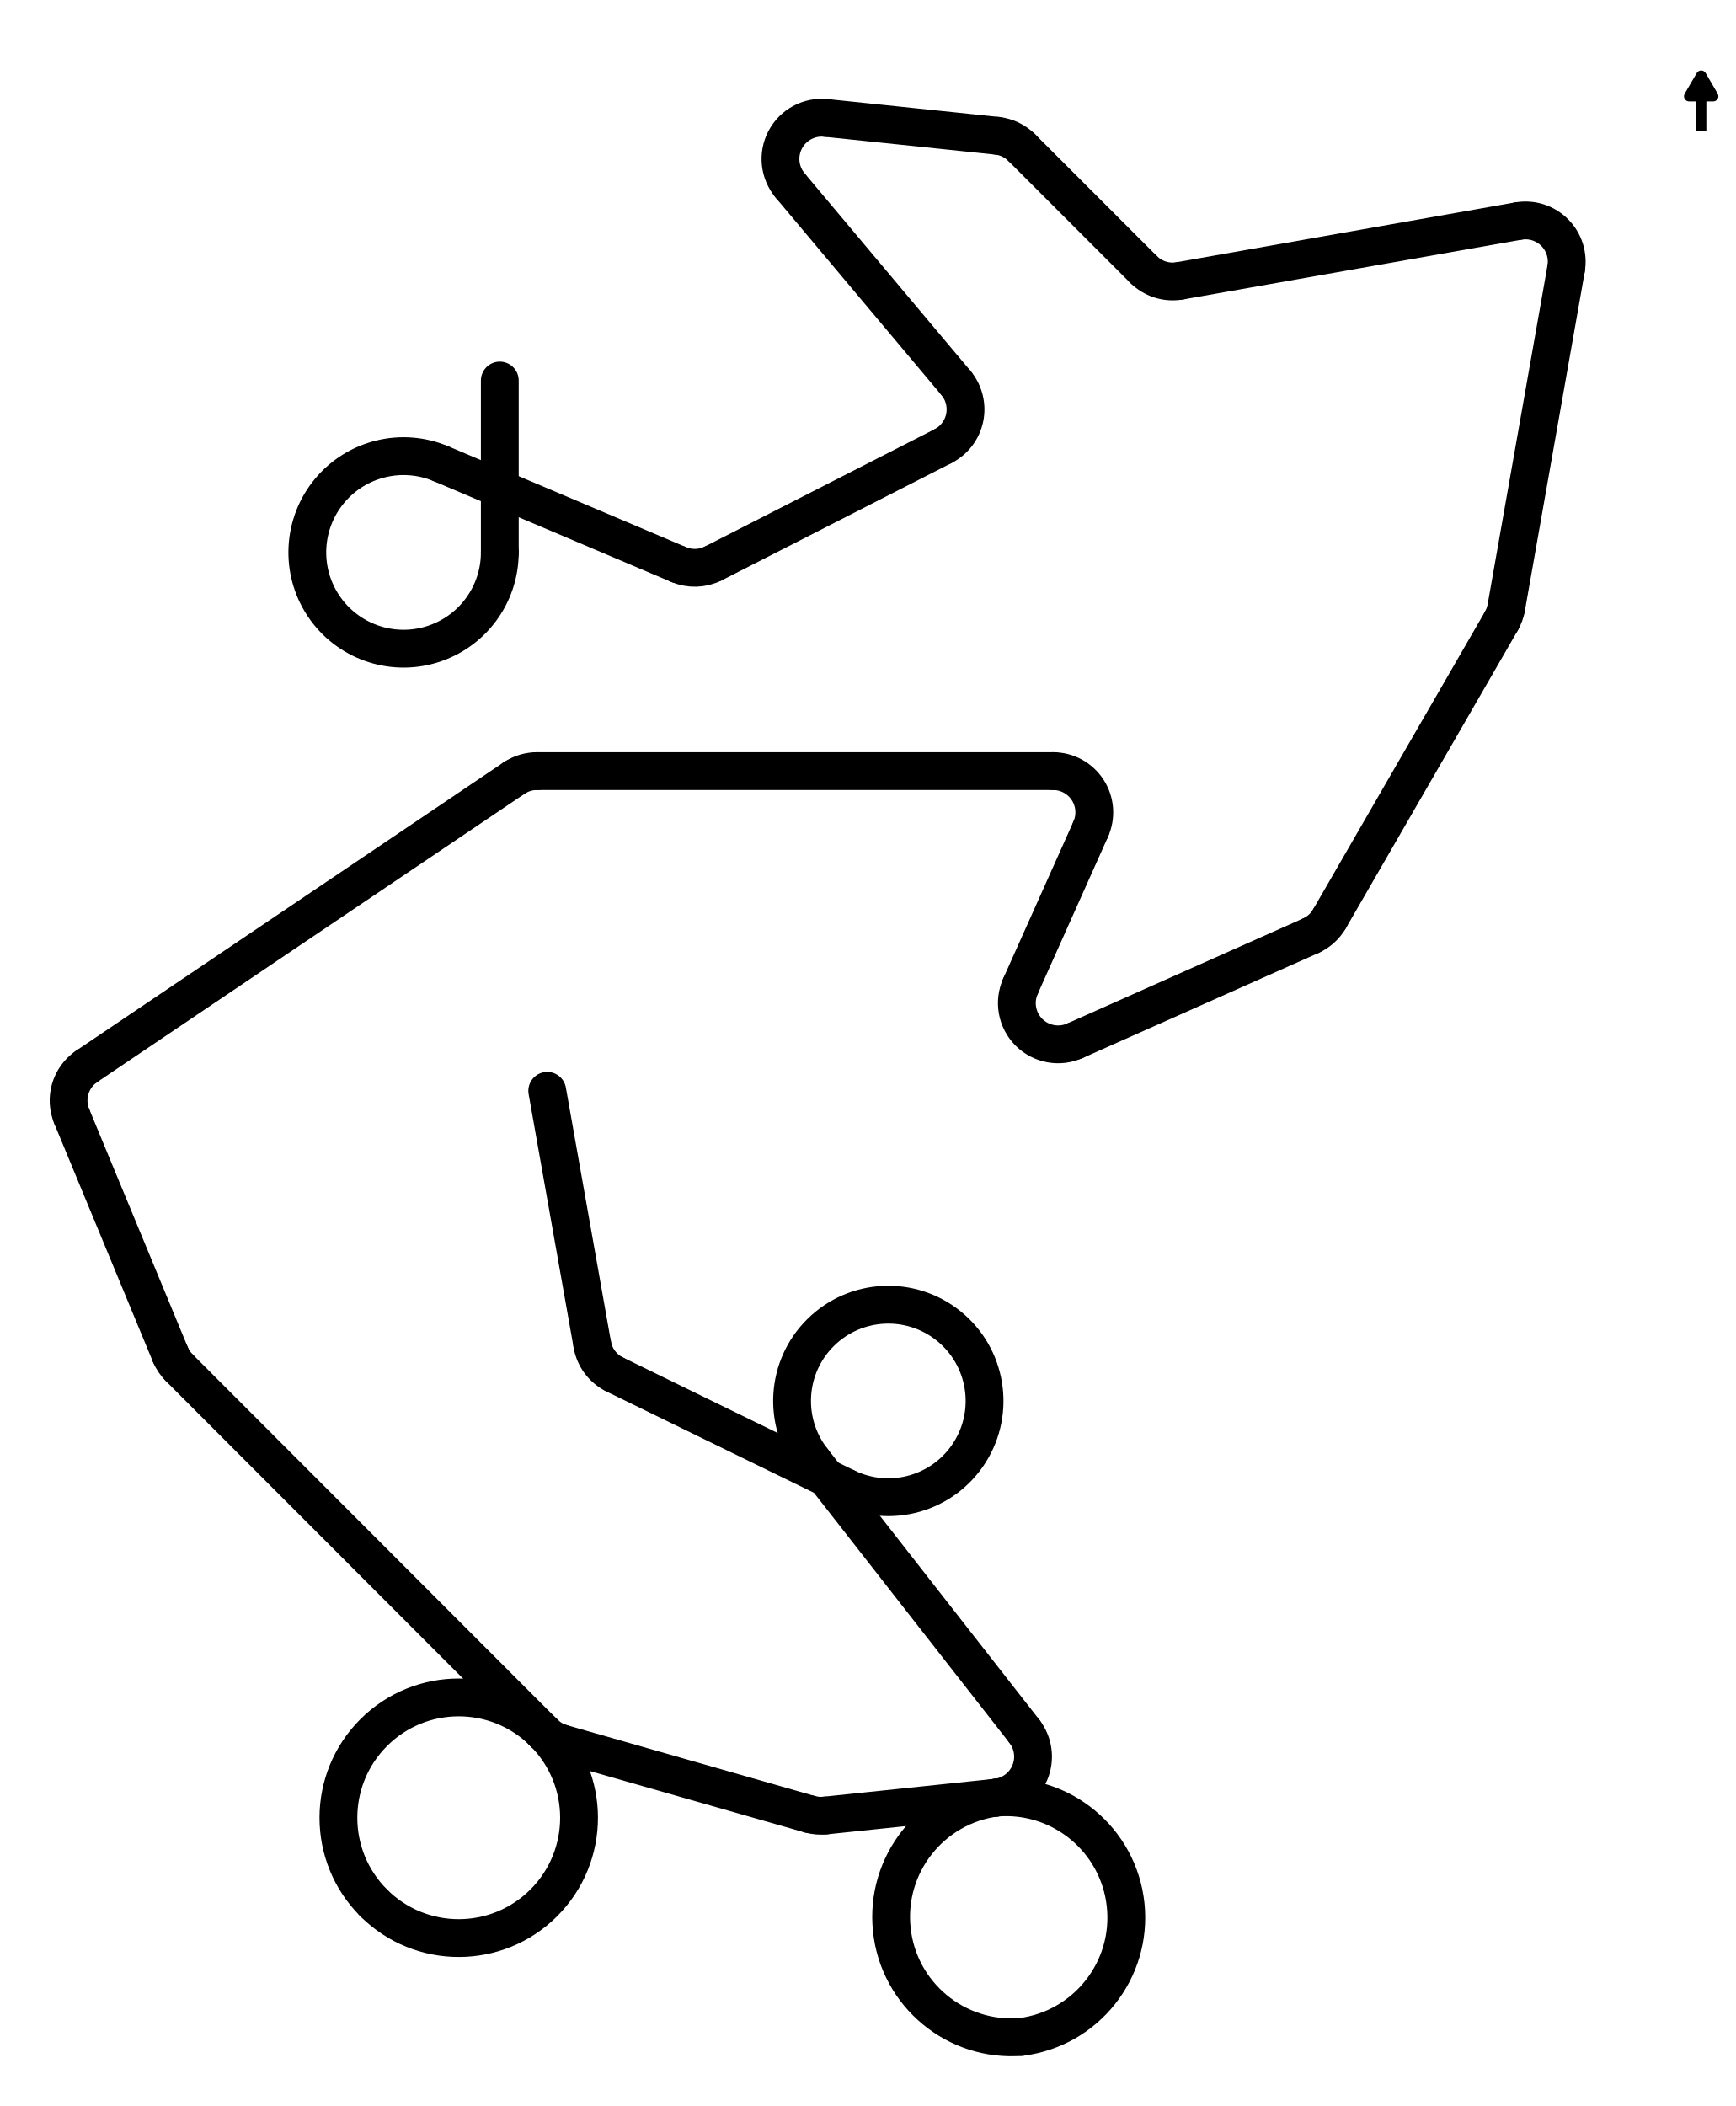
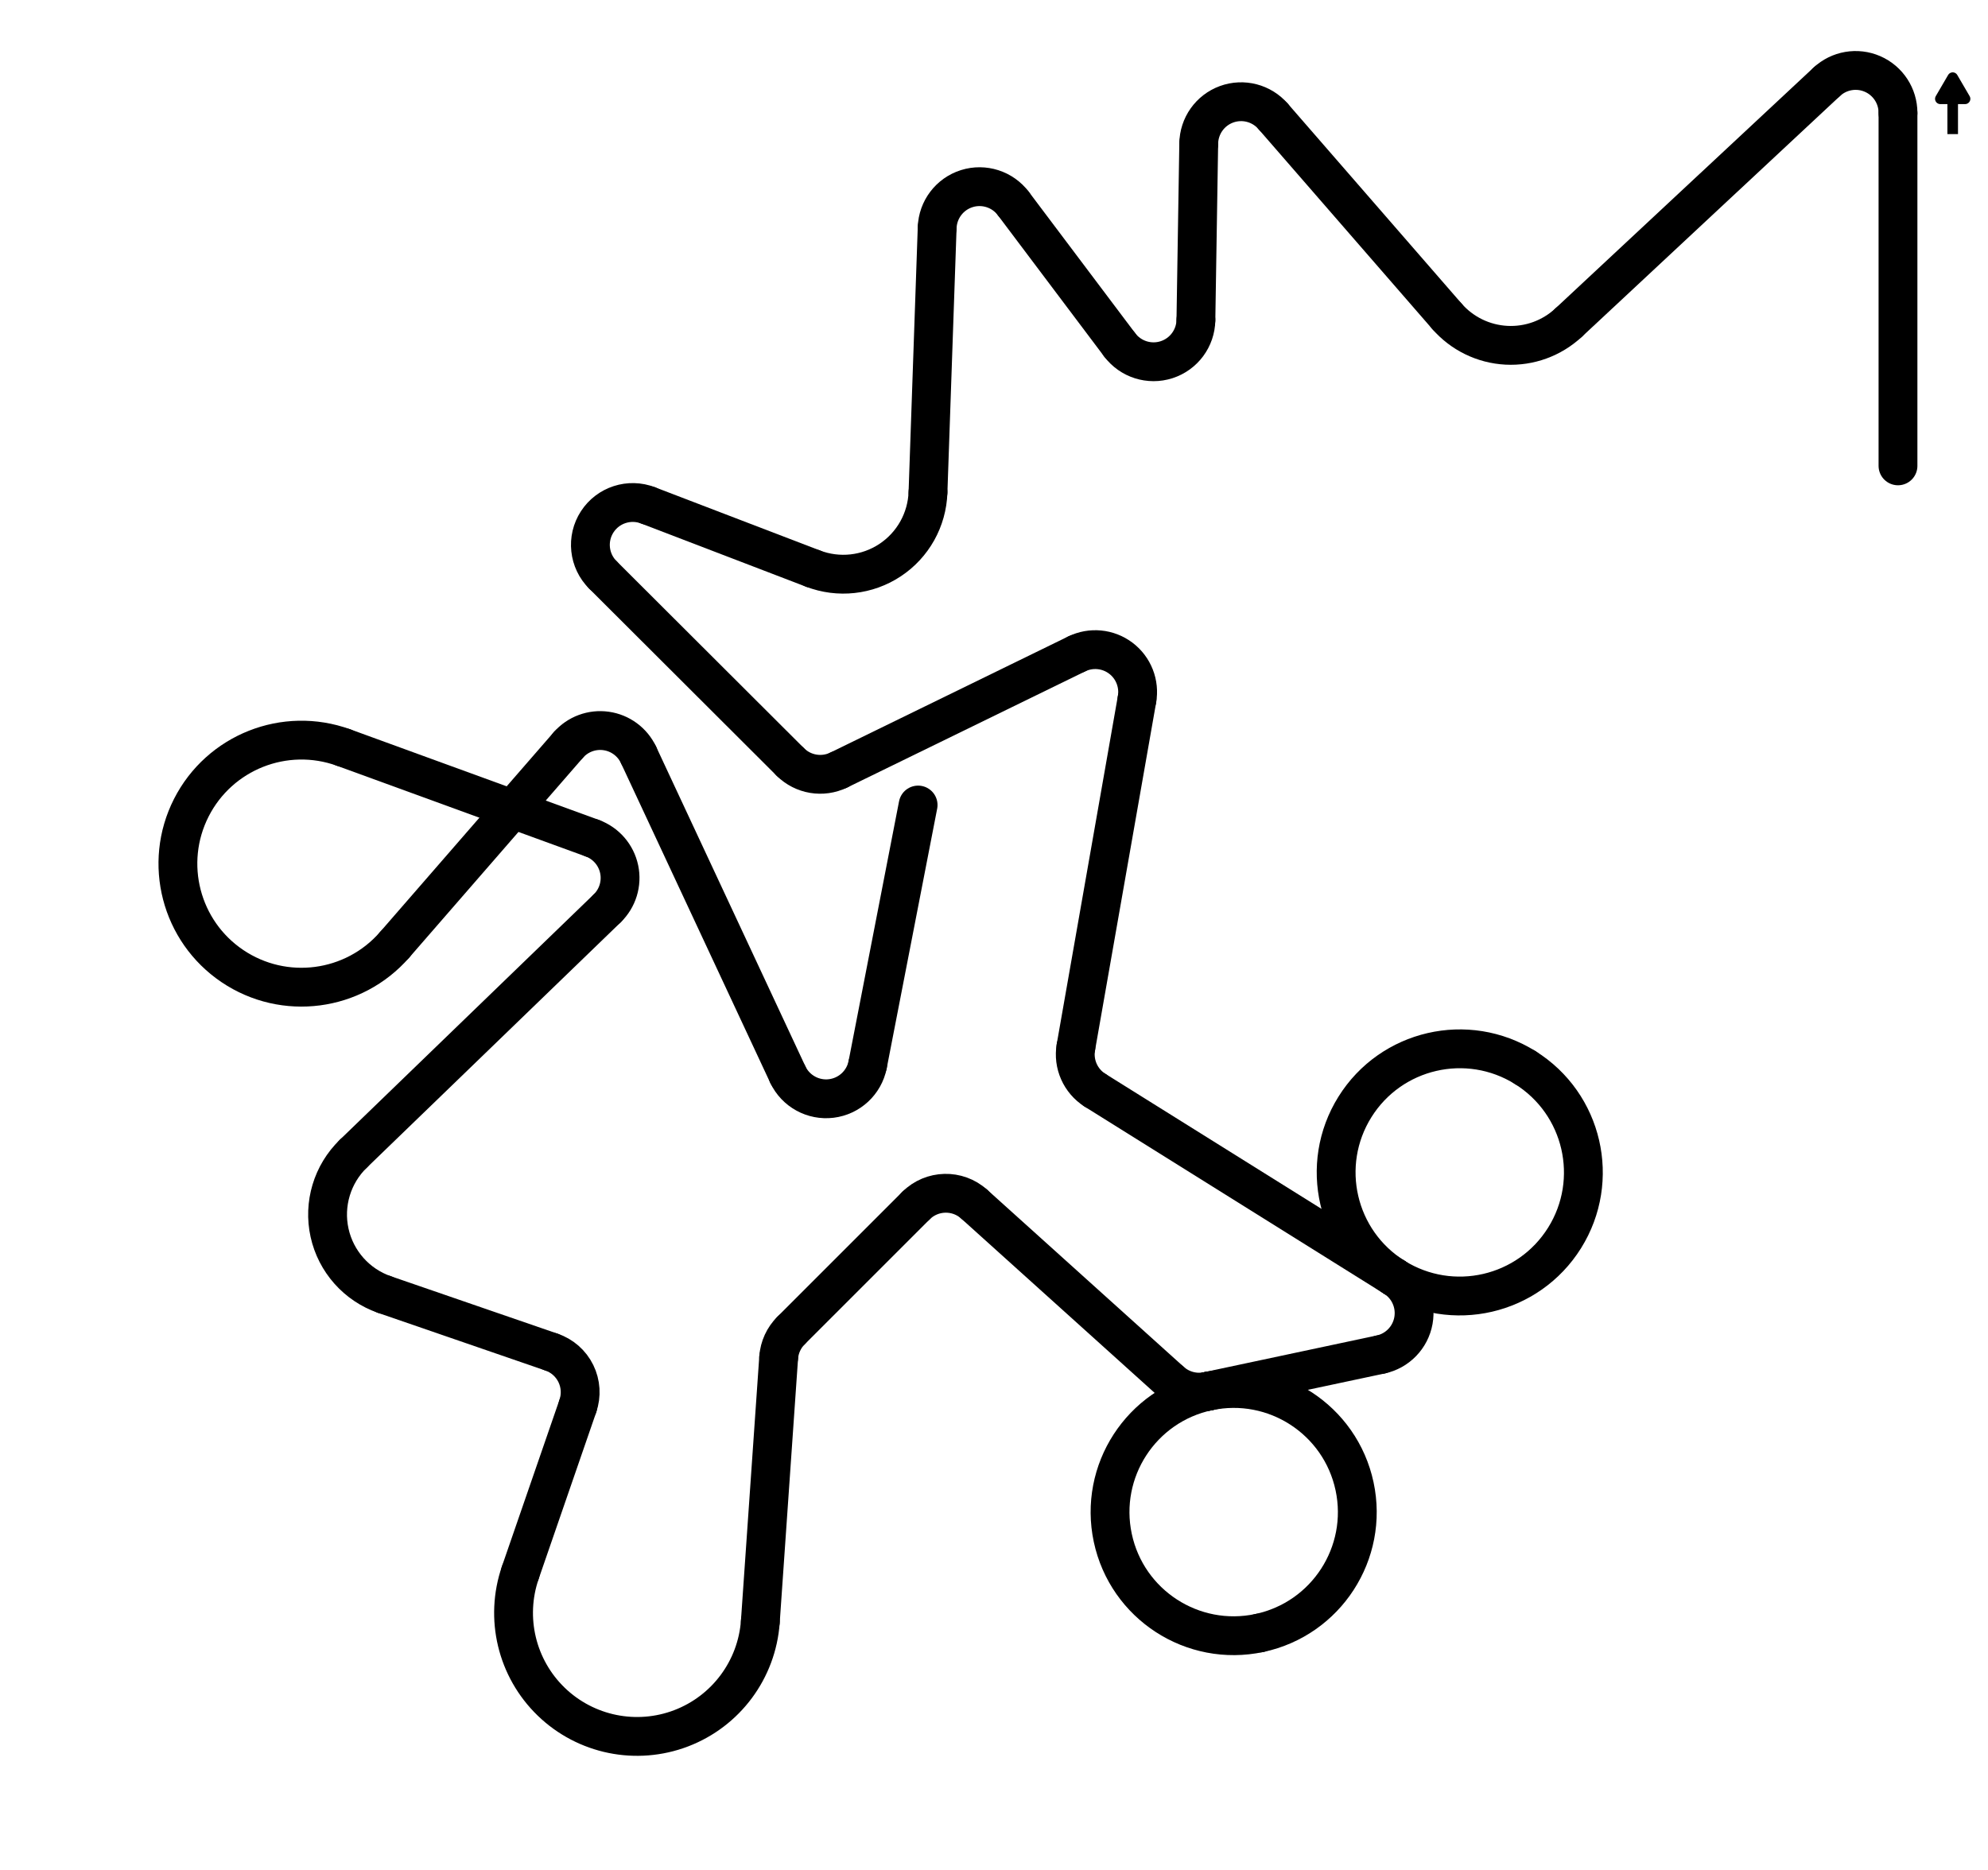
- <svg xmlns="http://www.w3.org/2000/svg" viewBox="-145.4 -110.7 505 612.6" preserveAspectRatio="xMidYMid meet">
+ <svg xmlns="http://www.w3.org/2000/svg" viewBox="-537.7 -132 563.2 529.7" preserveAspectRatio="xMidYMid meet">
  <g fill="none" stroke="#000" stroke-width="11" stroke-linecap="round">
-     <path d="M 0 0 L 0 50" />
-     <path d="M 0 50 A 28 28 0 1 1 -17.1 24.2" />
-     <path d="M -17.1 24.2 L 52 53.5" />
-     <path d="M 52 53.5 A 12 12 0 0 0 62.1 53.2" />
-     <path d="M 62.1 53.2 L 128.9 19.1" />
-     <path d="M 128.9 19.1 A 12 12 0 0 0 132.7 0.7" />
-     <path d="M 132.7 0.7 L 84.5 -56.7" />
-     <path d="M 84.5 -56.7 A 12 12 0 0 1 94.9 -76.4" />
-     <path d="M 94.9 -76.4 L 144.7 -71.2" />
-     <path d="M 144.7 -71.2 A 12 12 0 0 1 151.9 -67.7" />
-     <path d="M 151.9 -67.7 L 187.2 -32.4" />
-     <path d="M 187.2 -32.4 A 12 12 0 0 0 197.8 -29" />
-     <path d="M 197.8 -29 L 296.3 -46.4" />
-     <path d="M 296.3 -46.4 A 12 12 0 0 1 310.2 -32.5" />
-     <path d="M 310.2 -32.5 L 292.8 66" />
-     <path d="M 292.8 66 A 12 12 0 0 1 291.4 69.9" />
-     <path d="M 291.4 69.9 L 241.4 156.5" />
-     <path d="M 241.4 156.5 A 12 12 0 0 1 235.9 161.5" />
-     <path d="M 235.9 161.5 L 167.4 192" />
-     <path d="M 167.4 192 A 12 12 0 0 1 151.5 176.1" />
-     <path d="M 151.5 176.1 L 171.9 130.5" />
-     <path d="M 171.9 130.5 A 12 12 0 0 0 160.9 113.6" />
-     <path d="M 160.9 113.6 L 10.9 113.6" />
-     <path d="M 10.9 113.6 A 12 12 0 0 0 4.2 115.6" />
-     <path d="M 4.2 115.6 L -120.2 199.5" />
-     <path d="M -120.2 199.5 A 12 12 0 0 0 -124.5 214.1" />
-     <path d="M -124.5 214.1 L -95.8 283.4" />
-     <path d="M -95.8 283.4 A 12 12 0 0 0 -93.2 287.2" />
-     <path d="M -93.2 287.2 L 12.8 393.3" />
-     <path d="M 12.8 393.3 A 35 35 0 0 1 -36.7 442.8" />
-     <path d="M -36.7 442.8 A 35 35 0 0 1 12.8 393.3" />
-     <path d="M 12.8 393.3 A 12 12 0 0 0 18 396.4" />
-     <path d="M 18 396.4 L 90.1 417" />
-     <path d="M 90.1 417 A 12 12 0 0 0 94.7 417.4" />
-     <path d="M 94.7 417.4 L 144.4 412.2" />
-     <path d="M 144.4 412.2 A 35 35 0 0 1 151.7 481.8" />
-     <path d="M 151.7 481.8 A 35 35 0 0 1 144.4 412.2" />
-     <path d="M 144.4 412.2 A 12 12 0 0 0 152.6 392.9" />
-     <path d="M 152.6 392.9 L 91 314.1" />
-     <path d="M 91 314.1 A 28 28 0 1 1 100.8 322" />
-     <path d="M 100.8 322 L 33.4 289.1" />
-     <path d="M 33.4 289.1 A 12 12 0 0 1 26.9 280.4" />
-     <path d="M 26.9 280.4 L 13.8 206.6" />
+     <path d="M 0 0 L 0 -100" />
+     <path d="M 0 -100 A 12 12 0 0 0 -20.2 -108.8" />
+     <path d="M -20.2 -108.8 L -93.3 -40.6" />
+     <path d="M -93.3 -40.6 A 24 24 0 0 1 -127.8 -42.4" />
+     <path d="M -127.8 -42.4 L -177 -99" />
+     <path d="M -177 -99 A 12 12 0 0 0 -198.1 -91.3" />
+     <path d="M -198.1 -91.3 L -198.9 -41.3" />
+     <path d="M -198.9 -41.3 A 12 12 0 0 1 -220.5 -34.3" />
+     <path d="M -220.5 -34.3 L -250.6 -74.3" />
+     <path d="M -250.6 -74.3 A 12 12 0 0 0 -272.2 -67.5" />
+     <path d="M -272.2 -67.5 L -274.8 7.5" />
+     <path d="M -274.8 7.5 A 24 24 0 0 1 -307.4 29.1" />
+     <path d="M -307.4 29.1 L -354.1 11.2" />
+     <path d="M -354.1 11.2 A 12 12 0 0 0 -366.9 30.9" />
+     <path d="M -366.9 30.9 L -313.8 83.9" />
+     <path d="M -313.8 83.9 A 12 12 0 0 0 -300.1 86.2" />
+     <path d="M -300.1 86.2 L -232.7 53.3" />
+     <path d="M -232.7 53.3 A 12 12 0 0 1 -215.6 66.2" />
+     <path d="M -215.6 66.2 L -232.9 164.7" />
+     <path d="M -232.9 164.7 A 12 12 0 0 0 -227.5 176.9" />
+     <path d="M -227.5 176.9 L -142.7 229.9" />
+     <path d="M -142.7 229.9 A 35 35 0 0 0 -105.6 170.5" />
+     <path d="M -105.6 170.5 A 35 35 0 0 0 -142.7 229.9" />
+     <path d="M -142.7 229.9 A 12 12 0 0 1 -146.6 251.8" />
+     <path d="M -146.6 251.8 L -195.5 262.2" />
+     <path d="M -195.5 262.2 A 35 35 0 0 0 -180.9 330.7" />
+     <path d="M -180.9 330.7 A 35 35 0 0 0 -195.5 262.2" />
+     <path d="M -195.5 262.2 A 12 12 0 0 1 -206 259.4" />
+     <path d="M -206 259.4 L -261.7 209.2" />
+     <path d="M -261.7 209.2 A 12 12 0 0 0 -278.2 209.6" />
+     <path d="M -278.2 209.6 L -313.6 245" />
+     <path d="M -313.6 245 A 12 12 0 0 0 -317.1 252.6" />
+     <path d="M -317.1 252.6 L -322.3 327.5" />
+     <path d="M -322.3 327.5 A 35 35 0 1 1 -390.3 313.6" />
+     <path d="M -390.3 313.6 L -374 266.4" />
+     <path d="M -374 266.4 A 12 12 0 0 0 -381.5 251.1" />
+     <path d="M -381.5 251.1 L -428.8 234.8" />
+     <path d="M -428.8 234.8 A 24 24 0 0 1 -437.6 194.9" />
+     <path d="M -437.6 194.9 L -365.7 125.4" />
+     <path d="M -365.7 125.4 A 12 12 0 0 0 -369.9 105.5" />
+     <path d="M -369.9 105.5 L -440.4 79.8" />
+     <path d="M -440.4 79.8 A 35 35 0 1 0 -425.9 135.7" />
+     <path d="M -425.9 135.7 L -376.7 79.1" />
+     <path d="M -376.7 79.1 A 12 12 0 0 1 -356.8 81.9" />
+     <path d="M -356.8 81.9 L -314.5 172.5" />
+     <path d="M -314.5 172.5 A 12 12 0 0 0 -291.9 169.7" />
+     <path d="M -291.9 169.7 L -277.6 96.1" />
  </g>
-   <path class="nordpfeil" d="M 349.5 -72.7 L 349.5 -82.7 M 349.5 -88.7 L 353 -82.7 L 346 -82.7 Z" fill="#000" stroke="#000" stroke-width="3" stroke-linejoin="round" />
+   <path class="nordpfeil" d="M 15.5 -94 L 15.5 -104 M 15.5 -110 L 19 -104 L 12 -104 Z" fill="#000" stroke="#000" stroke-width="3" stroke-linejoin="round" />
</svg>
